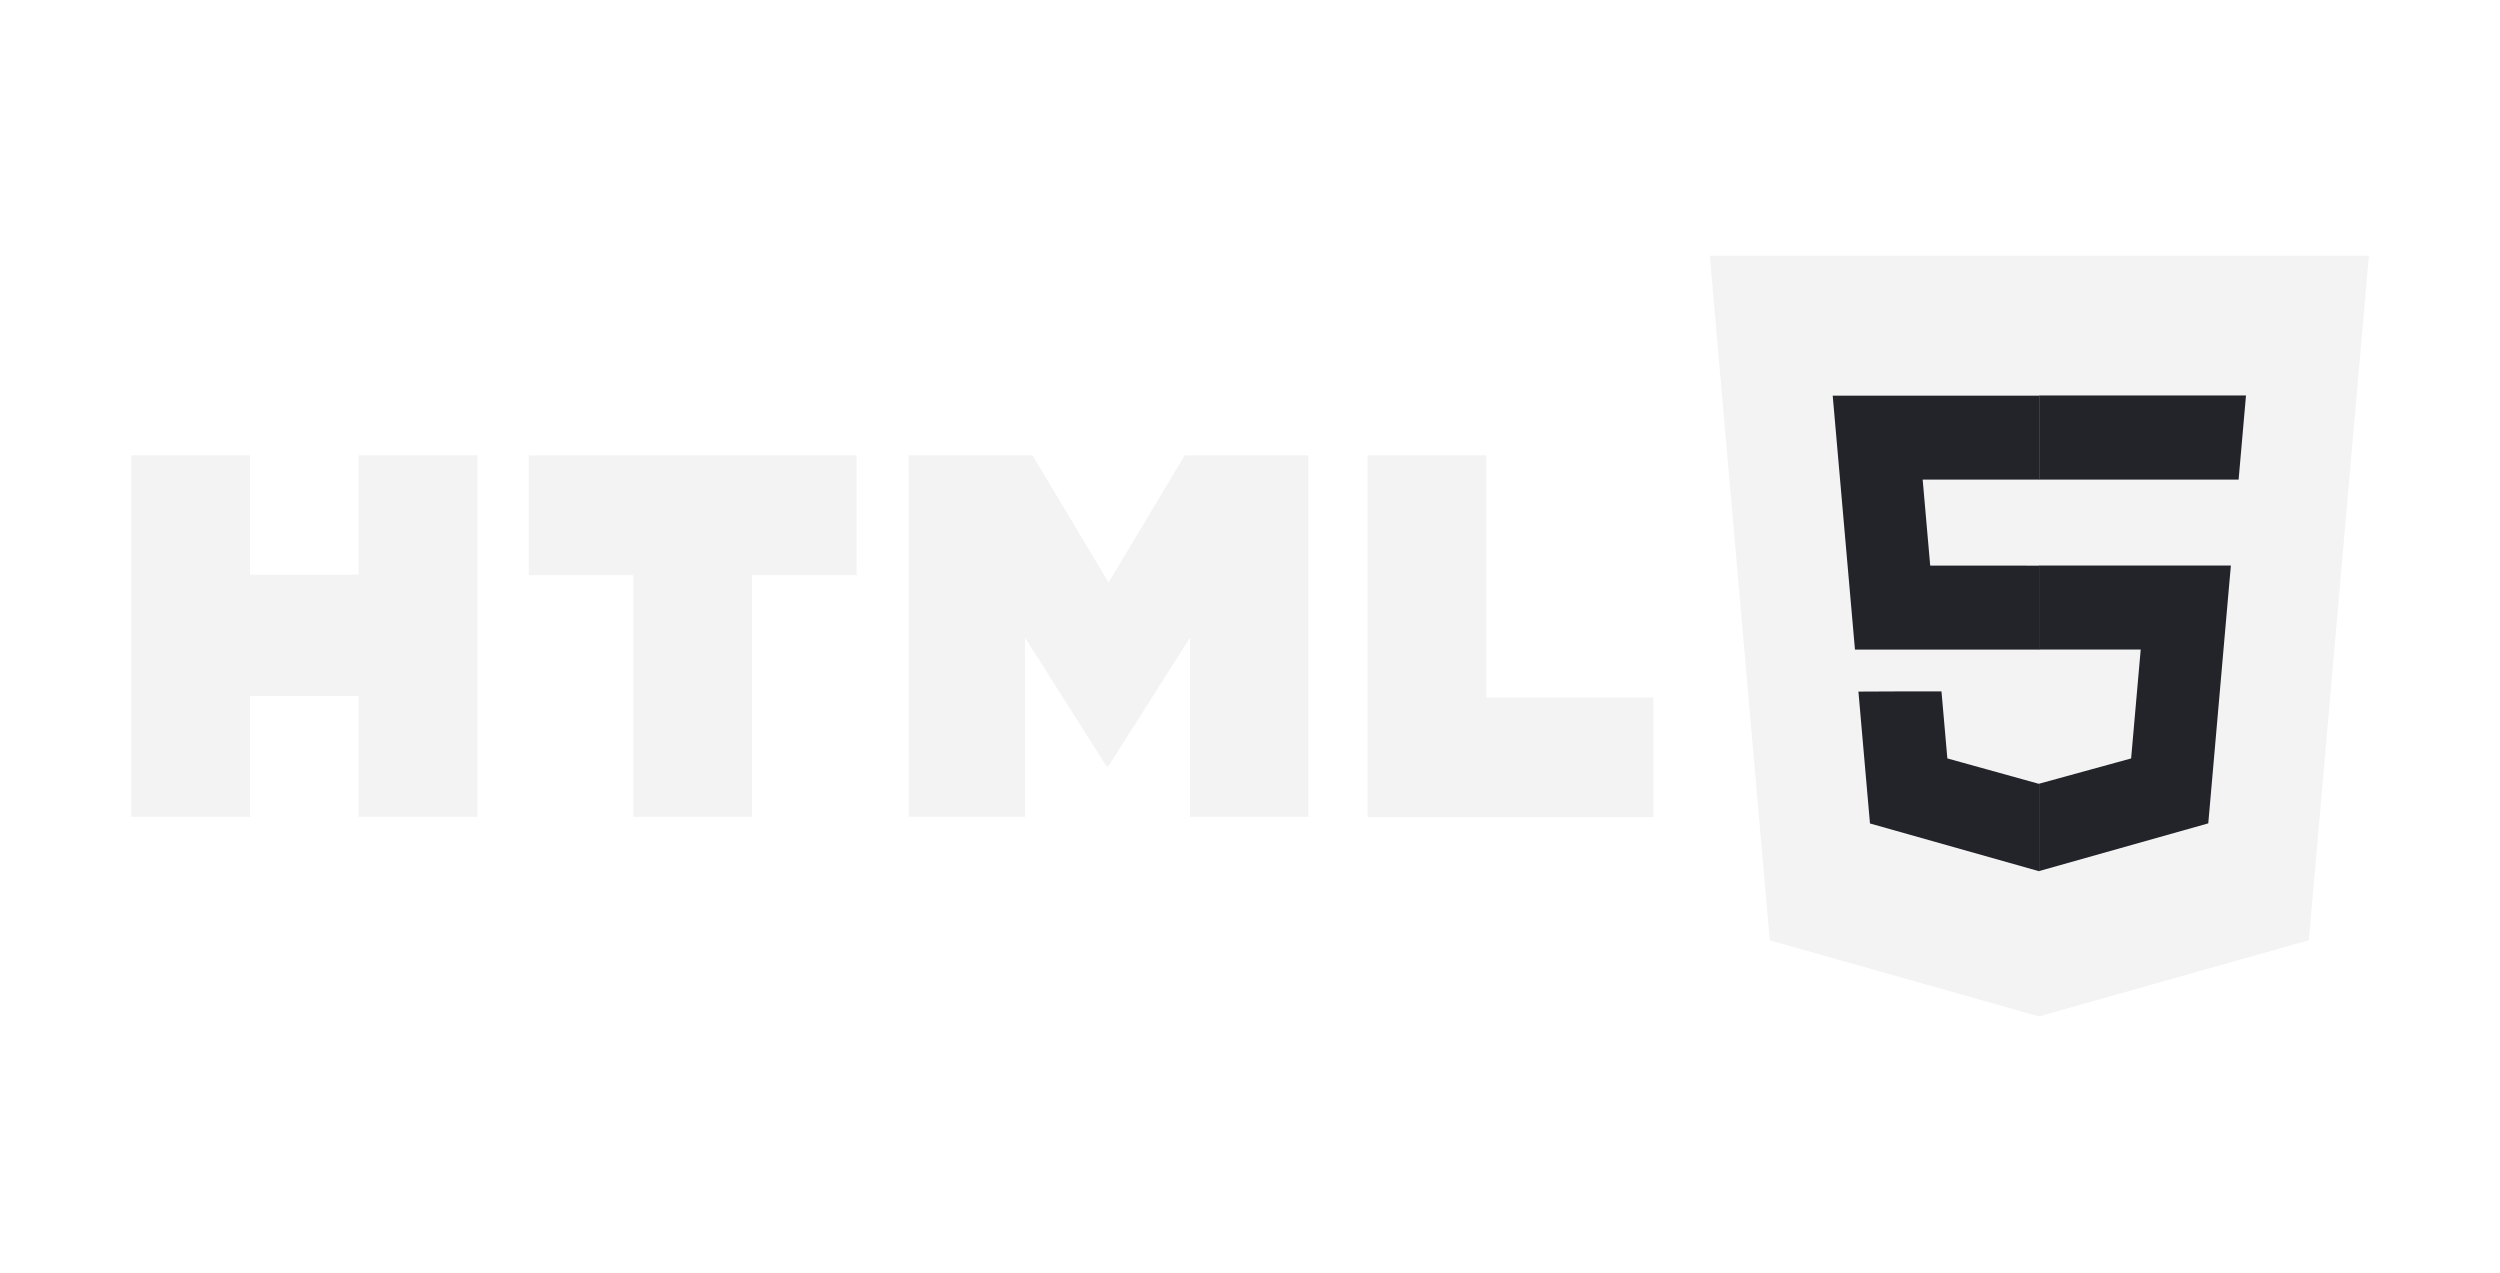
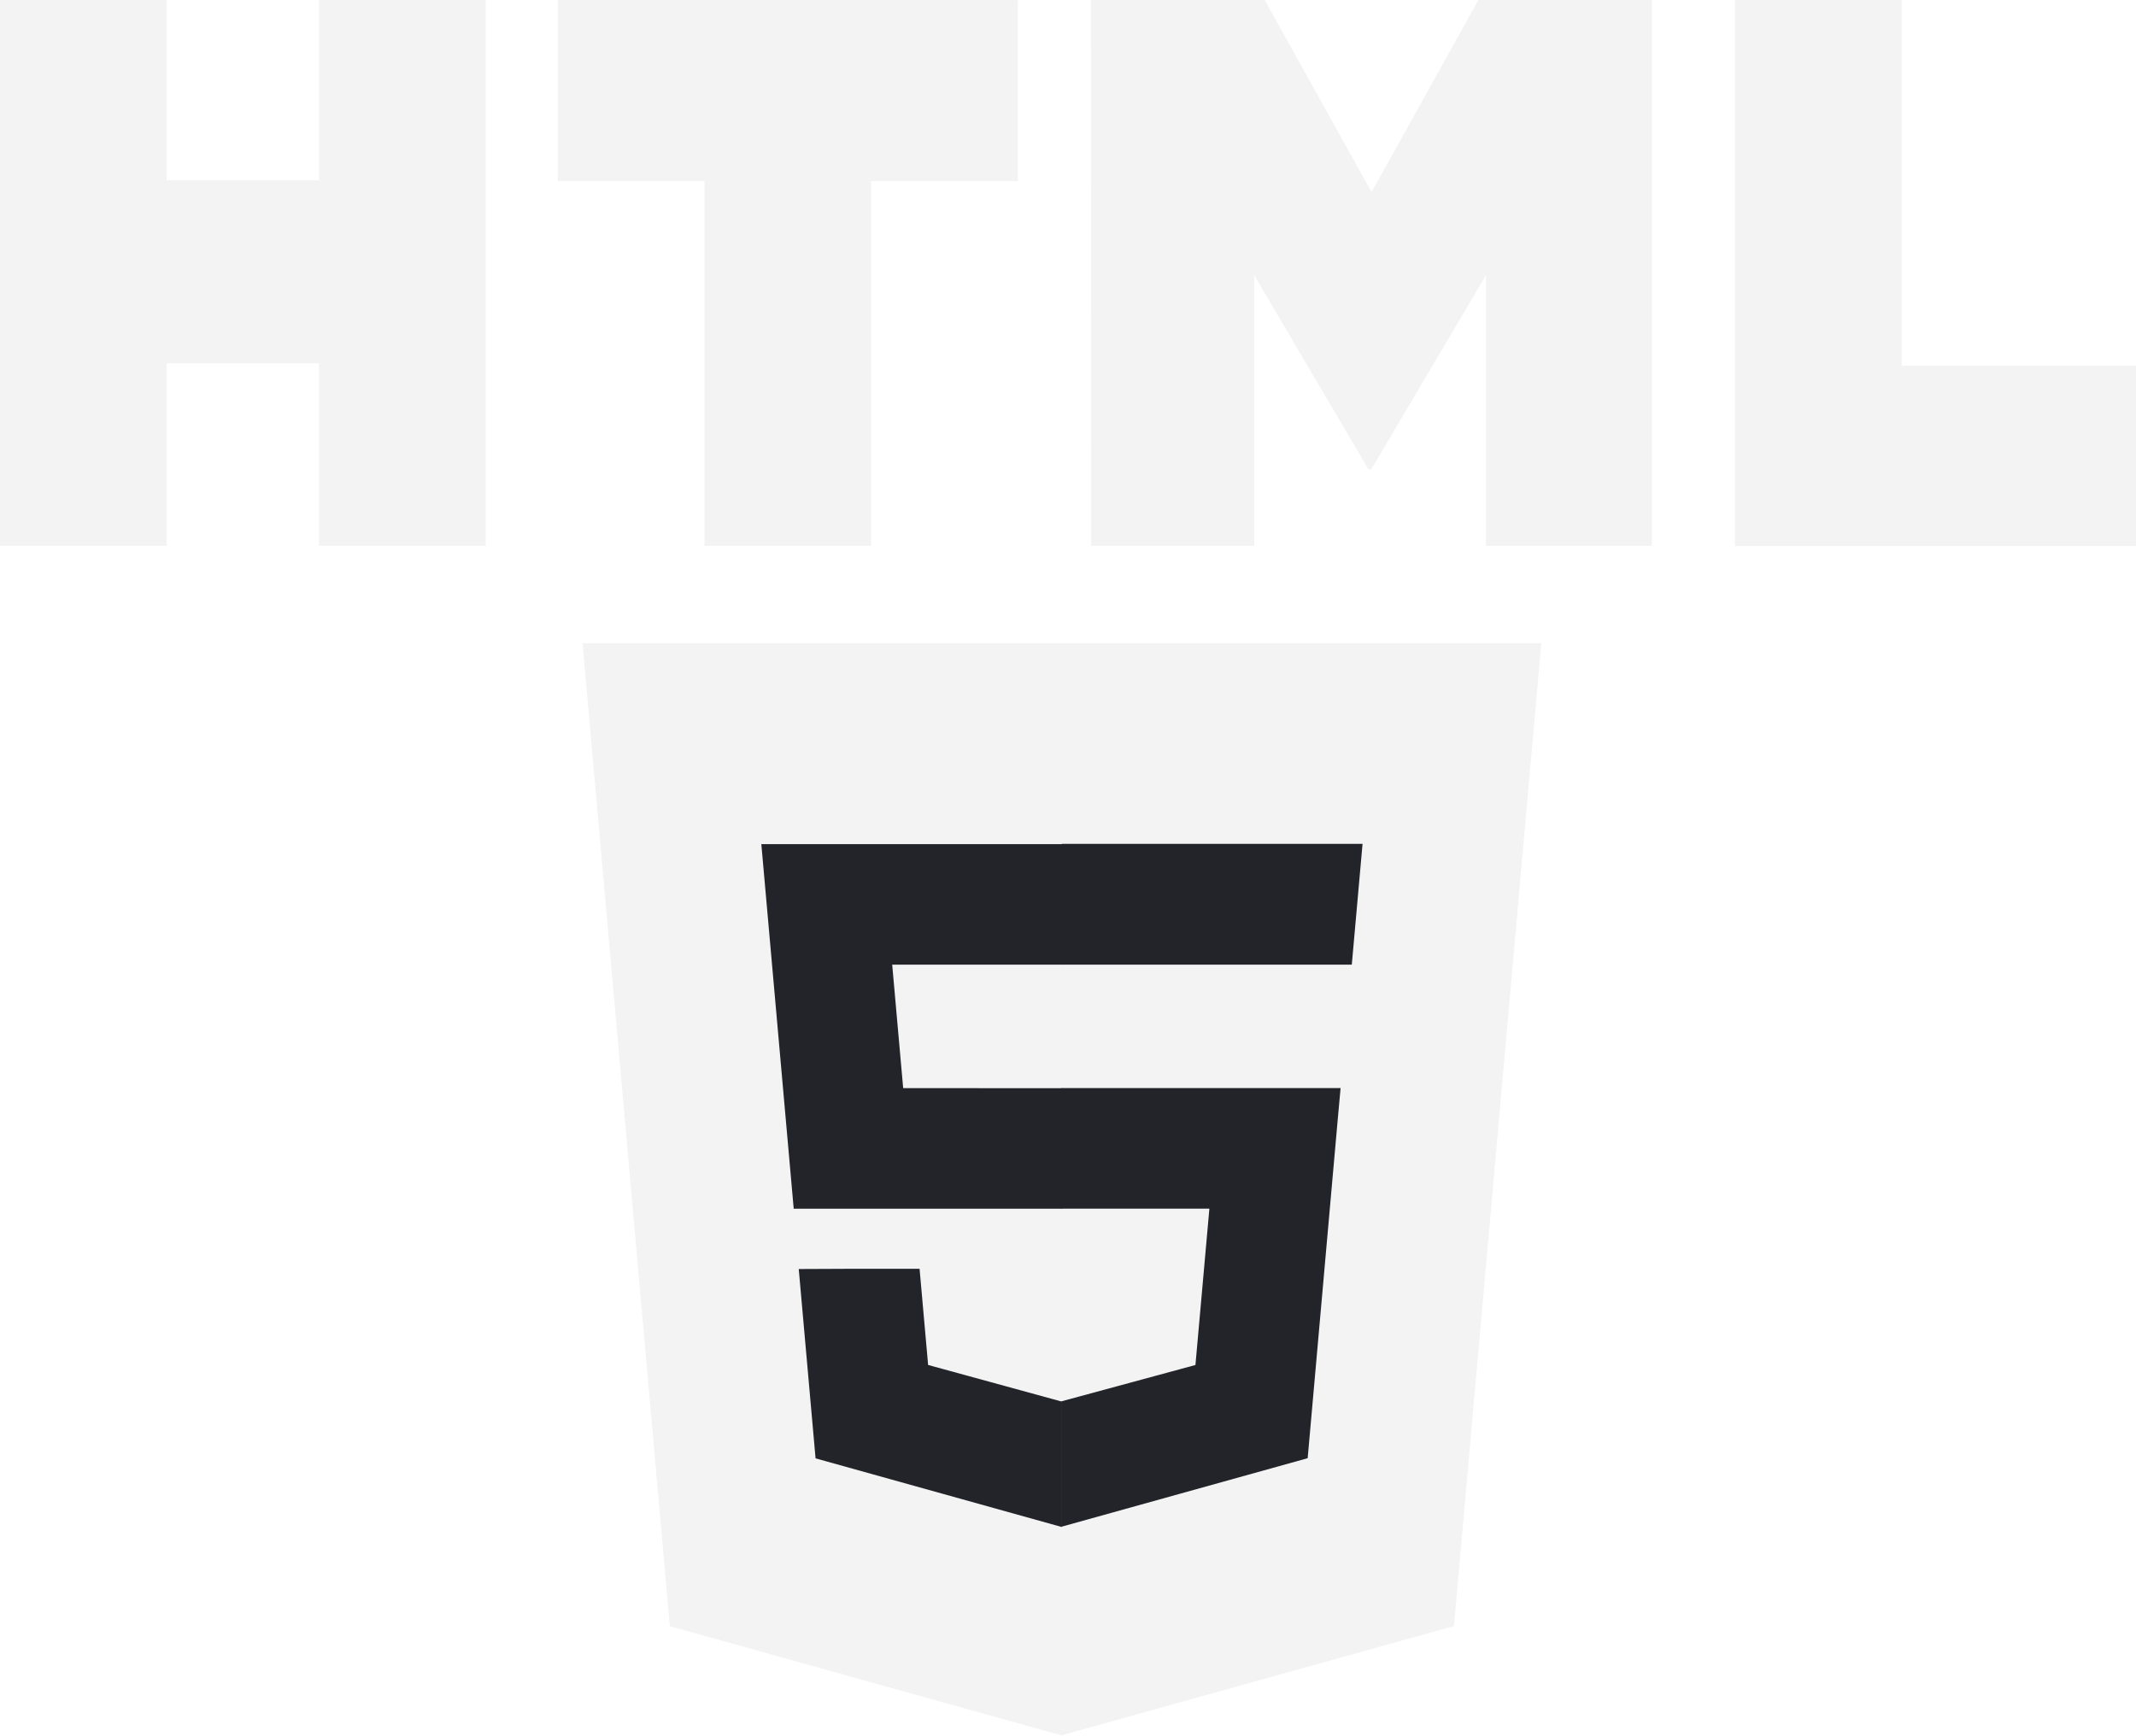
- <svg xmlns="http://www.w3.org/2000/svg" width="283" height="144" viewBox="0 0 283 144" fill="none">
-   <path d="M14.857 51.54H28.3V65.052H40.594V51.54H54.036V92.46H40.594V78.78H28.3V92.46H14.857V51.54ZM71.71 65.112H59.854V51.542H96.965V65.112H85.126V92.465H71.684V65.112H71.71ZM102.856 51.54H116.872L125.494 65.94L134.107 51.54H148.103V92.46H134.717V72.175L125.473 86.726H125.242L116.03 72.178V92.462H102.88L102.856 51.54ZM154.81 51.54H168.253V78.96H187.155V92.486H154.813L154.81 51.54Z" fill="#F3F3F3" />
-   <path d="M193.548 28.944H268.159L261.362 106.435L230.81 115.056L200.34 106.447L193.548 28.944Z" fill="#F3F3F3" />
-   <path d="M255.549 101.503L261.358 35.282H230.881V108.468L255.549 101.503Z" fill="#F3F3F3" />
-   <path d="M218.499 64.027L217.646 54.293H230.881V44.789H207.462L209.981 73.534H230.881V64.03L218.499 64.027ZM210.373 78.288L211.681 93.216L230.815 98.621L230.857 98.609V88.721L230.817 88.733L220.44 85.853L219.775 78.269H214.721L210.373 78.288Z" fill="#22242A" />
-   <path d="M252.309 66.576L252.537 64.022H230.827V73.526H242.328L241.243 85.855L230.827 88.716V98.604L249.976 93.204L250.118 91.596L252.309 66.576ZM230.848 54.293H253.41L254.247 44.765H230.848V54.245V54.293Z" fill="#22242A" />
+ <svg xmlns="http://www.w3.org/2000/svg" width="176" height="143" viewBox="0 0 176 143" fill="none">
+   <path d="M0 0H13.731V14.85H26.29V0H40.021V44.971H26.29V29.937H13.731V44.971H0V0ZM58.074 14.916H45.964V0.003H83.872V14.916H71.779V44.976H58.048V14.916H58.074ZM89.89 0H104.207L113.014 15.826L121.812 0H136.109V44.971H122.436V22.678L112.992 38.67H112.756L103.347 22.681V44.974H89.914L89.89 0ZM142.96 0H156.692V30.134H176V45H142.963L142.96 0Z" fill="#F3F3F3" />
+   <path d="M113.648 128.835L119.799 59.624H87.529V136.114L113.648 128.835Z" fill="#F3F3F3" />
+   <path d="M48 53H127L119.803 133.99L87.454 143L55.192 134.003L48 53Z" fill="#F3F3F3" />
+   <path d="M74.419 89.667L73.515 79.493H87.528V69.56H62.732L65.399 99.603H87.528V89.67L74.419 89.667ZM65.814 104.572L67.2 120.174L87.459 125.823L87.503 125.81V115.476L87.461 115.488L76.474 112.478L75.77 104.552H70.418L65.814 104.572Z" fill="#22242A" />
+   <path d="M110.218 92.331L110.46 89.662H87.472V99.595H99.65L98.501 112.481L87.472 115.471V125.805L107.748 120.161L107.898 118.481L110.218 92.331ZM87.494 79.493H111.384L112.27 69.535H87.494V79.443V79.493Z" fill="#22242A" />
</svg>
